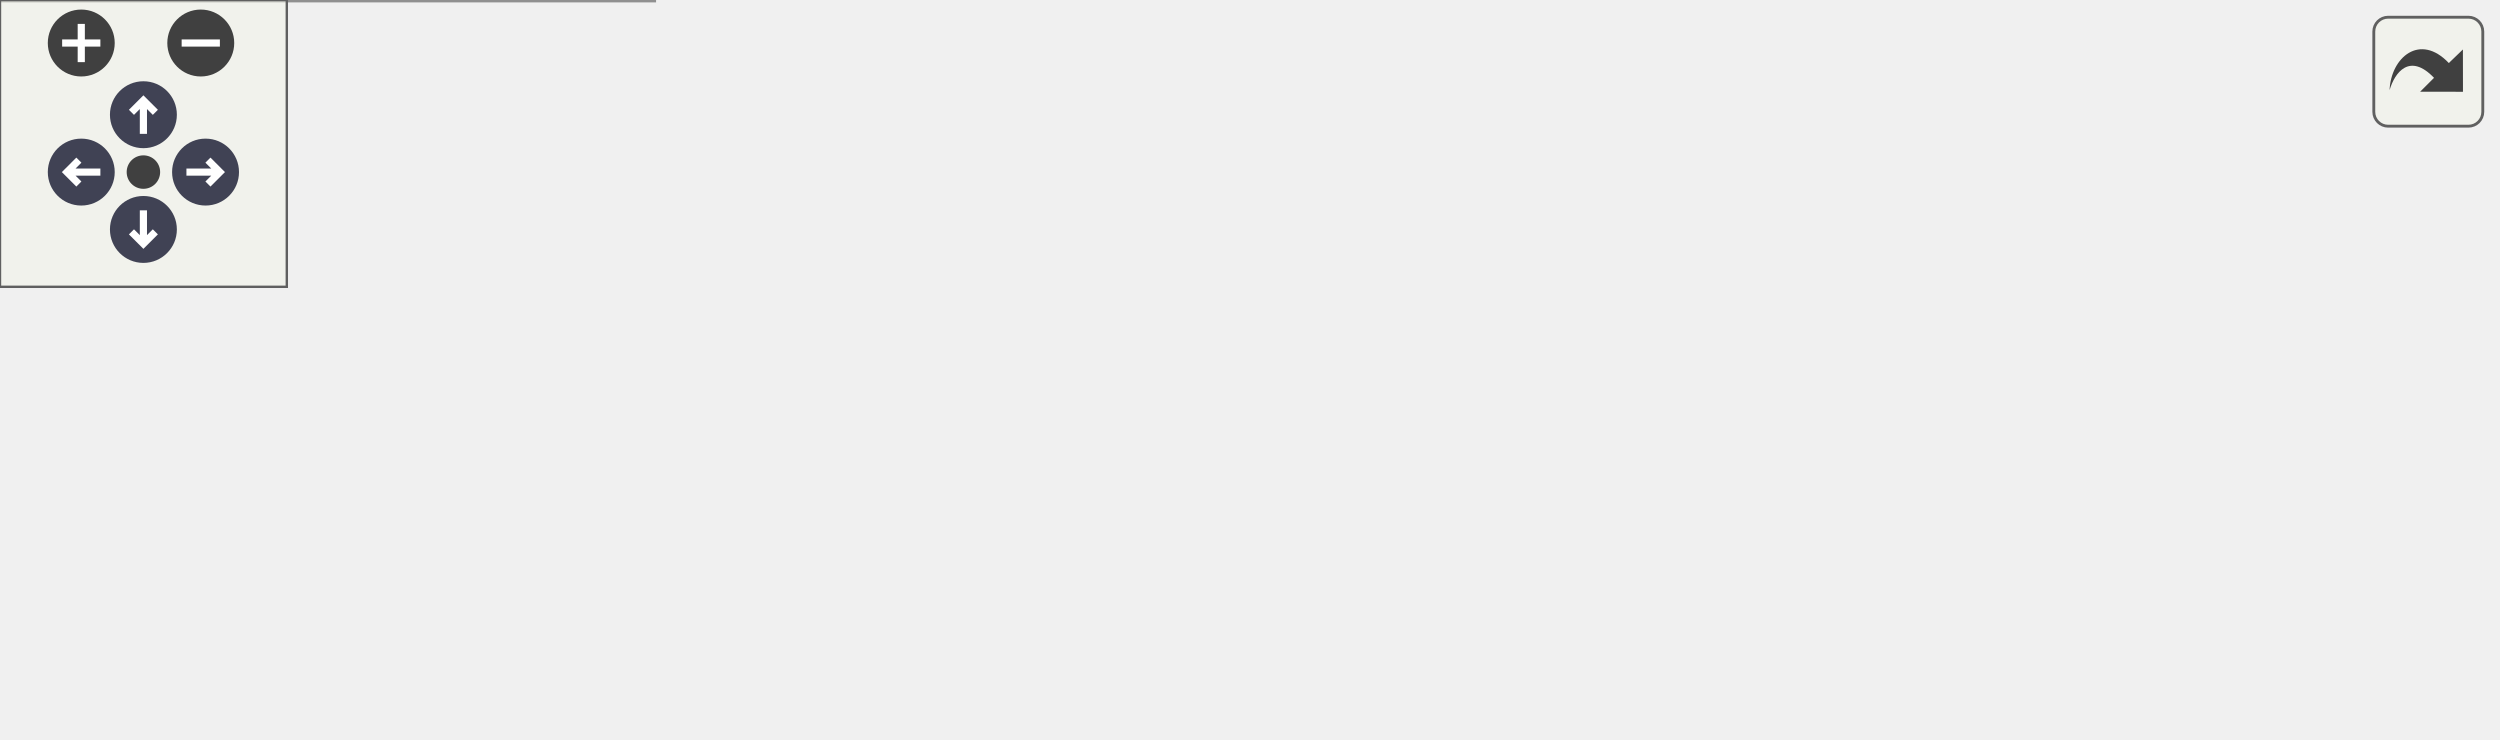
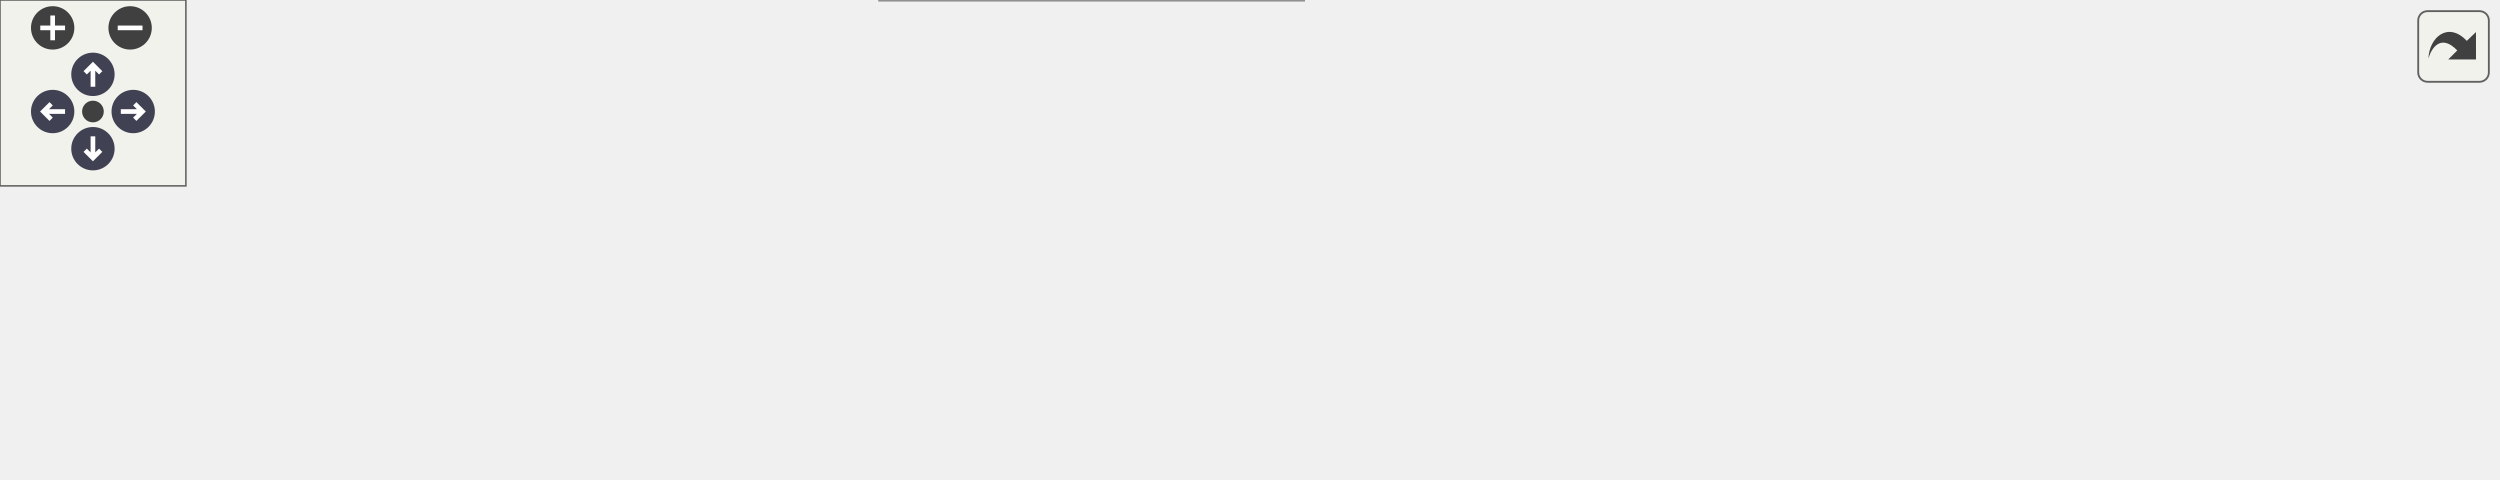
<svg xmlns="http://www.w3.org/2000/svg" xmlns:xlink="http://www.w3.org/1999/xlink" id="main" version="1.1" xml:space="preserve">
  <style type="text/css">
.node, .edge {opacity: 0.7;}
.node.selected, .edge.selected {opacity: 1;}
.edge:hover path { stroke: red; }
.edge:hover polygon { stroke: red; fill: red; }
</style>
  <defs>
    <circle id="rim" cx="0" cy="0" r="7" />
    <circle id="rim2" cx="0" cy="0" r="3.5" />
    <g id="zoomPlus">
      <use xlink:href="#rim" fill="#404040">
        <set attributeName="fill" to="#808080" begin="zoomplus.mouseover" end="zoomplus.mouseout" />
      </use>
      <path d="M-4,0h8M0,-4v8" fill="none" stroke="white" stroke-width="1.5" pointer-events="none" />
    </g>
    <g id="zoomMin">
      <use xlink:href="#rim" fill="#404040">
        <set attributeName="fill" to="#808080" begin="zoomminus.mouseover" end="zoomminus.mouseout" />
      </use>
      <path d="M-4,0h8" fill="none" stroke="white" stroke-width="1.5" pointer-events="none" />
    </g>
    <g id="arrowUp" transform="translate(30 24)">
      <use xlink:href="#rim" />
      <path pointer-events="none" fill="none" stroke="white" stroke-width="1.5" d="M0,-3.0v7 M-2.5,-0.5L0,-3.0L2.5,-0.5" />
    </g>
    <g id="arrowRight" transform="rotate(90) translate(36 -43)">
      <use xlink:href="#rim" />
      <path pointer-events="none" fill="none" stroke="white" stroke-width="1.5" d="M0,-3.0v7 M-2.5,-0.5L0,-3.0L2.5,-0.5" />
    </g>
    <g id="arrowDown" transform="rotate(180) translate(-30 -48)">
      <use xlink:href="#rim" />
      <path pointer-events="none" fill="none" stroke="white" stroke-width="1.5" d="M0,-3.0v7 M-2.5,-0.5L0,-3.0L2.5,-0.5" />
    </g>
    <g id="arrowLeft" transform="rotate(270) translate(-36 17)">
      <use xlink:href="#rim" />
      <path pointer-events="none" fill="none" stroke="white" stroke-width="1.5" d="M0,-3.0v7 M-2.5,-0.5L0,-3.0L2.5,-0.5" />
    </g>
    <g id="resetDef">
      <use xlink:href="#rim2" fill="#404040">
        <set attributeName="fill" to="#808080" begin="reset.mouseover" end="reset.mouseout" />
      </use>
    </g>
  </defs>
  <svg id="graph" class="graph">
    <g id="viewport">
      <g id="Node000001" class="node">
        <g id="a_Node000001">
          <a xlink:title=" ">
-             <polygon fill="#999999" stroke="#666666" points="522,-72 372.5,-72 372.5,-40 522,-40 522,-72" />
-             <text xml:space="preserve" text-anchor="start" x="380.5" y="-58.5" font-family="Helvetica,sans-Serif" font-size="10.00">dotnamecpp::utils::</text>
-             <text xml:space="preserve" text-anchor="middle" x="447.25" y="-46.5" font-family="Helvetica,sans-Serif" font-size="10.00">UtilsFactory::createFileReader</text>
+             <polygon fill="#999999" stroke="#666666" points="806,-72 656.5,-72 656.5,-40 806,-40 806,-72" />
+             <text xml:space="preserve" text-anchor="start" x="664.5" y="-58.5" font-family="Helvetica,sans-Serif" font-size="10.00">dotnamecpp::utils::</text>
+             <text xml:space="preserve" text-anchor="middle" x="731.25" y="-46.5" font-family="Helvetica,sans-Serif" font-size="10.00">UtilsFactory::createFileReader</text>
          </a>
        </g>
      </g>
      <g id="Node000002" class="node">
        <g id="a_Node000002">
          <a xlink:href="classdotnamecpp_1_1utils_1_1UtilsFactory.html#afcf1273b868694eaeb8390bc41241049" target="_top" xlink:title=" ">
-             <polygon fill="white" stroke="#666666" points="134.5,-94 2.25,-94 2.25,-62 134.5,-62 134.5,-94" />
-             <text xml:space="preserve" text-anchor="start" x="10.25" y="-80.5" font-family="Helvetica,sans-Serif" font-size="10.00">dotnamecpp::utils::</text>
-             <text xml:space="preserve" text-anchor="middle" x="68.38" y="-68.5" font-family="Helvetica,sans-Serif" font-size="10.00">UtilsFactory::createBundle</text>
+             <polygon fill="white" stroke="#666666" points="418.5,-94 286.25,-94 286.25,-62 418.5,-62 418.5,-94" />
+             <text xml:space="preserve" text-anchor="start" x="294.25" y="-80.5" font-family="Helvetica,sans-Serif" font-size="10.00">dotnamecpp::utils::</text>
+             <text xml:space="preserve" text-anchor="middle" x="352.38" y="-68.5" font-family="Helvetica,sans-Serif" font-size="10.00">UtilsFactory::createBundle</text>
          </a>
        </g>
      </g>
      <g id="edge1_Node000001_Node000002" class="edge">
        <g id="a_edge1_Node000001_Node000002">
          <a xlink:title=" ">
-             <path fill="none" stroke="#63b8ff" d="M361.04,-60.97C292.43,-64.98 197.41,-70.53 134.72,-74.19" />
-             <polygon fill="#63b8ff" stroke="#63b8ff" points="360.95,-64.49 370.73,-60.41 360.54,-57.5 360.95,-64.49" />
+             <path fill="none" stroke="#63b8ff" d="M645.04,-60.97C576.43,-64.98 481.41,-70.53 418.72,-74.19" />
+             <polygon fill="#63b8ff" stroke="#63b8ff" points="644.95,-64.49 654.73,-60.41 644.54,-57.5 644.95,-64.49" />
          </a>
        </g>
      </g>
      <g id="Node000003" class="node">
        <g id="a_Node000003">
          <a xlink:href="classdotnamecpp_1_1utils_1_1UtilsFactory.html#a9fcea5e7ff94872b54a8c01eb2d9c965" target="_top" xlink:title=" ">
-             <polygon fill="white" stroke="#666666" points="336.5,-50 172.75,-50 172.75,-18 336.5,-18 336.5,-50" />
-             <text xml:space="preserve" text-anchor="start" x="180.75" y="-36.5" font-family="Helvetica,sans-Serif" font-size="10.00">dotnamecpp::utils::</text>
-             <text xml:space="preserve" text-anchor="middle" x="254.62" y="-24.5" font-family="Helvetica,sans-Serif" font-size="10.00">UtilsFactory::createJsonSerializer</text>
+             <polygon fill="white" stroke="#666666" points="620.5,-50 456.75,-50 456.75,-18 620.5,-18 620.5,-50" />
+             <text xml:space="preserve" text-anchor="start" x="464.75" y="-36.5" font-family="Helvetica,sans-Serif" font-size="10.00">dotnamecpp::utils::</text>
+             <text xml:space="preserve" text-anchor="middle" x="538.62" y="-24.5" font-family="Helvetica,sans-Serif" font-size="10.00">UtilsFactory::createJsonSerializer</text>
          </a>
        </g>
      </g>
      <g id="edge2_Node000001_Node000003" class="edge">
        <g id="a_edge2_Node000001_Node000003">
          <a xlink:title=" ">
-             <path fill="none" stroke="#63b8ff" d="M360.57,-46.11C352.71,-45.2 344.75,-44.29 336.93,-43.38" />
-             <polygon fill="#63b8ff" stroke="#63b8ff" points="360.16,-49.59 370.5,-47.26 360.97,-42.63 360.16,-49.59" />
+             <path fill="none" stroke="#63b8ff" d="M644.57,-46.11C636.71,-45.2 628.75,-44.29 620.93,-43.38" />
+             <polygon fill="#63b8ff" stroke="#63b8ff" points="644.16,-49.59 654.5,-47.26 644.97,-42.63 644.16,-49.59" />
          </a>
        </g>
      </g>
      <g id="edge3_Node000003_Node000002" class="edge">
        <g id="a_edge3_Node000003_Node000002">
          <a xlink:title=" ">
-             <path fill="none" stroke="#63b8ff" d="M173.9,-53.04C160.85,-56.16 147.46,-59.35 134.8,-62.37" />
-             <polygon fill="#63b8ff" stroke="#63b8ff" points="174.37,-56.53 183.28,-50.8 172.74,-49.72 174.37,-56.53" />
+             <path fill="none" stroke="#63b8ff" d="M457.9,-53.04C444.85,-56.16 431.46,-59.35 418.8,-62.37" />
+             <polygon fill="#63b8ff" stroke="#63b8ff" points="458.37,-56.53 467.28,-50.8 456.74,-49.72 458.37,-56.53" />
          </a>
        </g>
      </g>
      <g id="Node000004" class="node">
        <g id="a_Node000004">
-           <a xlink:href="classdotnamecpp_1_1utils_1_1UtilsFactory.html#aff59f9352b744e132ab2bbf5371eb52a" target="_top" xlink:title=" ">
-             <polygon fill="white" stroke="#666666" points="136.75,-44 0,-44 0,0 136.75,0 136.75,-44" />
-             <text xml:space="preserve" text-anchor="start" x="8" y="-30.5" font-family="Helvetica,sans-Serif" font-size="10.00">dotnamecpp::utils::</text>
-             <text xml:space="preserve" text-anchor="start" x="8" y="-18.5" font-family="Helvetica,sans-Serif" font-size="10.00">UtilsFactory::createCustom</text>
-             <text xml:space="preserve" text-anchor="middle" x="68.38" y="-6.5" font-family="Helvetica,sans-Serif" font-size="10.00">StringsLoader</text>
+           <a xlink:href="classdotnamecpp_1_1utils_1_1UtilsFactory.html#aa0d9f669087b9bc6a0859324fe2afe50" target="_top" xlink:title=" ">
+             <polygon fill="white" stroke="#666666" points="420.75,-44 284,-44 284,0 420.75,0 420.75,-44" />
+             <text xml:space="preserve" text-anchor="start" x="292" y="-30.5" font-family="Helvetica,sans-Serif" font-size="10.00">dotnamecpp::utils::</text>
+             <text xml:space="preserve" text-anchor="start" x="292" y="-18.5" font-family="Helvetica,sans-Serif" font-size="10.00">UtilsFactory::createCustom</text>
+             <text xml:space="preserve" text-anchor="middle" x="352.38" y="-6.5" font-family="Helvetica,sans-Serif" font-size="10.00">StringsLoader</text>
          </a>
        </g>
      </g>
      <g id="edge4_Node000003_Node000004" class="edge">
        <g id="a_edge4_Node000003_Node000004">
          <a xlink:title=" ">
-             <path fill="none" stroke="#63b8ff" d="M160.92,-27.96C152.88,-27.44 144.85,-26.92 137.06,-26.41" />
-             <polygon fill="#63b8ff" stroke="#63b8ff" points="160.56,-31.45 170.76,-28.6 161.01,-24.46 160.56,-31.45" />
+             <path fill="none" stroke="#63b8ff" d="M444.92,-27.96C436.88,-27.44 428.85,-26.92 421.06,-26.41" />
+             <polygon fill="#63b8ff" stroke="#63b8ff" points="444.56,-31.45 454.76,-28.6 445.01,-24.46 444.56,-31.45" />
+           </a>
+         </g>
+       </g>
+       <g id="Node000005" class="node">
+         <g id="a_Node000005">
+           <a xlink:href="classdotnamecpp_1_1utils_1_1UtilsFactory.html#a76b90ad17cd7e0dc50796299c94b8567" target="_top" xlink:title="Create complete application components.">
+             <polygon fill="white" stroke="#666666" points="248,-38 73,-38 73,-6 248,-6 248,-38" />
+             <text xml:space="preserve" text-anchor="start" x="81" y="-24.5" font-family="Helvetica,sans-Serif" font-size="10.00">dotnamecpp::utils::</text>
+             <text xml:space="preserve" text-anchor="middle" x="160.5" y="-12.5" font-family="Helvetica,sans-Serif" font-size="10.00">UtilsFactory::createAppComponents</text>
+           </a>
+         </g>
+       </g>
+       <g id="edge5_Node000004_Node000005" class="edge">
+         <g id="a_edge5_Node000004_Node000005">
+           <a xlink:title=" ">
+             <path fill="none" stroke="#63b8ff" d="M272.25,-22C264.4,-22 256.4,-22 248.47,-22" />
+             <polygon fill="#63b8ff" stroke="#63b8ff" points="272.12,-25.5 282.12,-22 272.12,-18.5 272.12,-25.5" />
+           </a>
+         </g>
+       </g>
+       <g id="Node000006" class="node">
+         <g id="a_Node000006">
+           <a xlink:href="Application_8cpp.html#a3c04138a5bfe5d72780bb7e82a18e627" target="_top" xlink:title=" ">
+             <polygon fill="white" stroke="#666666" points="37,-32 0,-32 0,-12 37,-12 37,-32" />
+             <text xml:space="preserve" text-anchor="middle" x="18.5" y="-18.5" font-family="Helvetica,sans-Serif" font-size="10.00">main</text>
+           </a>
+         </g>
+       </g>
+       <g id="edge6_Node000005_Node000006" class="edge">
+         <g id="a_edge6_Node000005_Node000006">
+           <a xlink:title=" ">
+             <path fill="none" stroke="#63b8ff" d="M61.45,-22C52.39,-22 44.08,-22 37.29,-22" />
+             <polygon fill="#63b8ff" stroke="#63b8ff" points="61.31,-25.5 71.31,-22 61.31,-18.5 61.31,-25.5" />
          </a>
        </g>
      </g>
    </g>
  </svg>
  <g id="navigator" transform="translate(0 0)" fill="#404254">
    <rect fill="#f2f5e9" fill-opacity="0.5" stroke="#606060" stroke-width=".5" x="0" y="0" width="60" height="60" />
    <use id="zoomplus" xlink:href="#zoomPlus" x="17" y="9" />
    <use id="zoomminus" xlink:href="#zoomMin" x="42" y="9" />
    <use id="reset" xlink:href="#resetDef" x="30" y="36" />
    <use id="arrowup" xlink:href="#arrowUp" x="0" y="0" />
    <use id="arrowright" xlink:href="#arrowRight" x="0" y="0" />
    <use id="arrowdown" xlink:href="#arrowDown" x="0" y="0" />
    <use id="arrowleft" xlink:href="#arrowLeft" x="0" y="0" />
  </g>
  <svg viewBox="0 0 15 15" width="100%" height="30px" preserveAspectRatio="xMaxYMin meet">
    <g id="arrow_out" transform="scale(0.3 0.3)">
      <a xlink:href="classdotnamecpp_1_1utils_1_1UtilsFactory_ad559863ad0bfa1fe1805f82089cfe948_icgraph_org.svg" target="_base">
        <rect id="button" ry="5" rx="5" y="6" x="6" height="38" width="38" fill="#f2f5e9" fill-opacity="0.5" stroke="#606060" stroke-width="1.0" />
        <path id="arrow" d="M 11.5,31.437 C 11.94,20.098 22.043,11.323 32.159,21.979 L 37.069,17.246 C 37.069,17.246 37.088,32 37.088,32 L 22.16,31.978 C 22.16,31.978 26.998,27.14 26.998,27.14 C 18.529,18.264 13.292,25.23 11.5,31.437 z" style="fill:#404040;" />
      </a>
    </g>
  </svg>
  <style type="text/css">

[data-mouse-over-selected='false'] { opacity: 0.7; }
[data-mouse-over-selected='true']  { opacity: 1.0; }

</style>
</svg>
